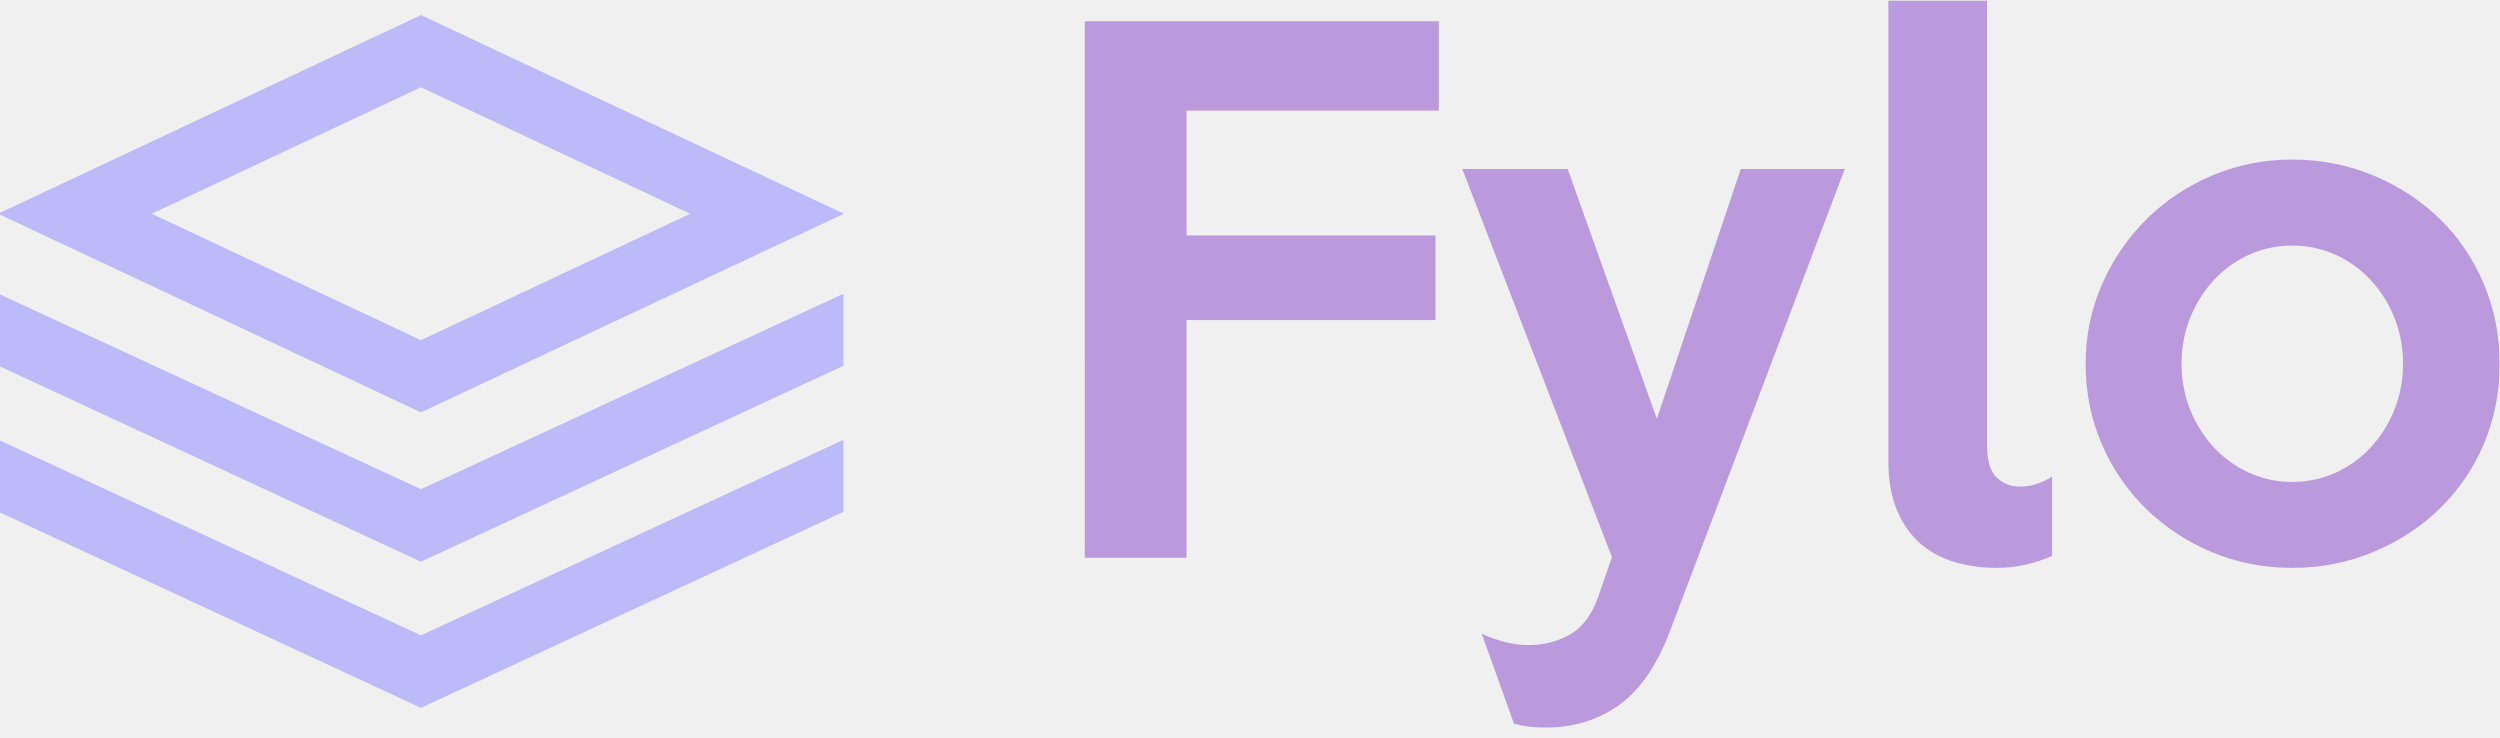
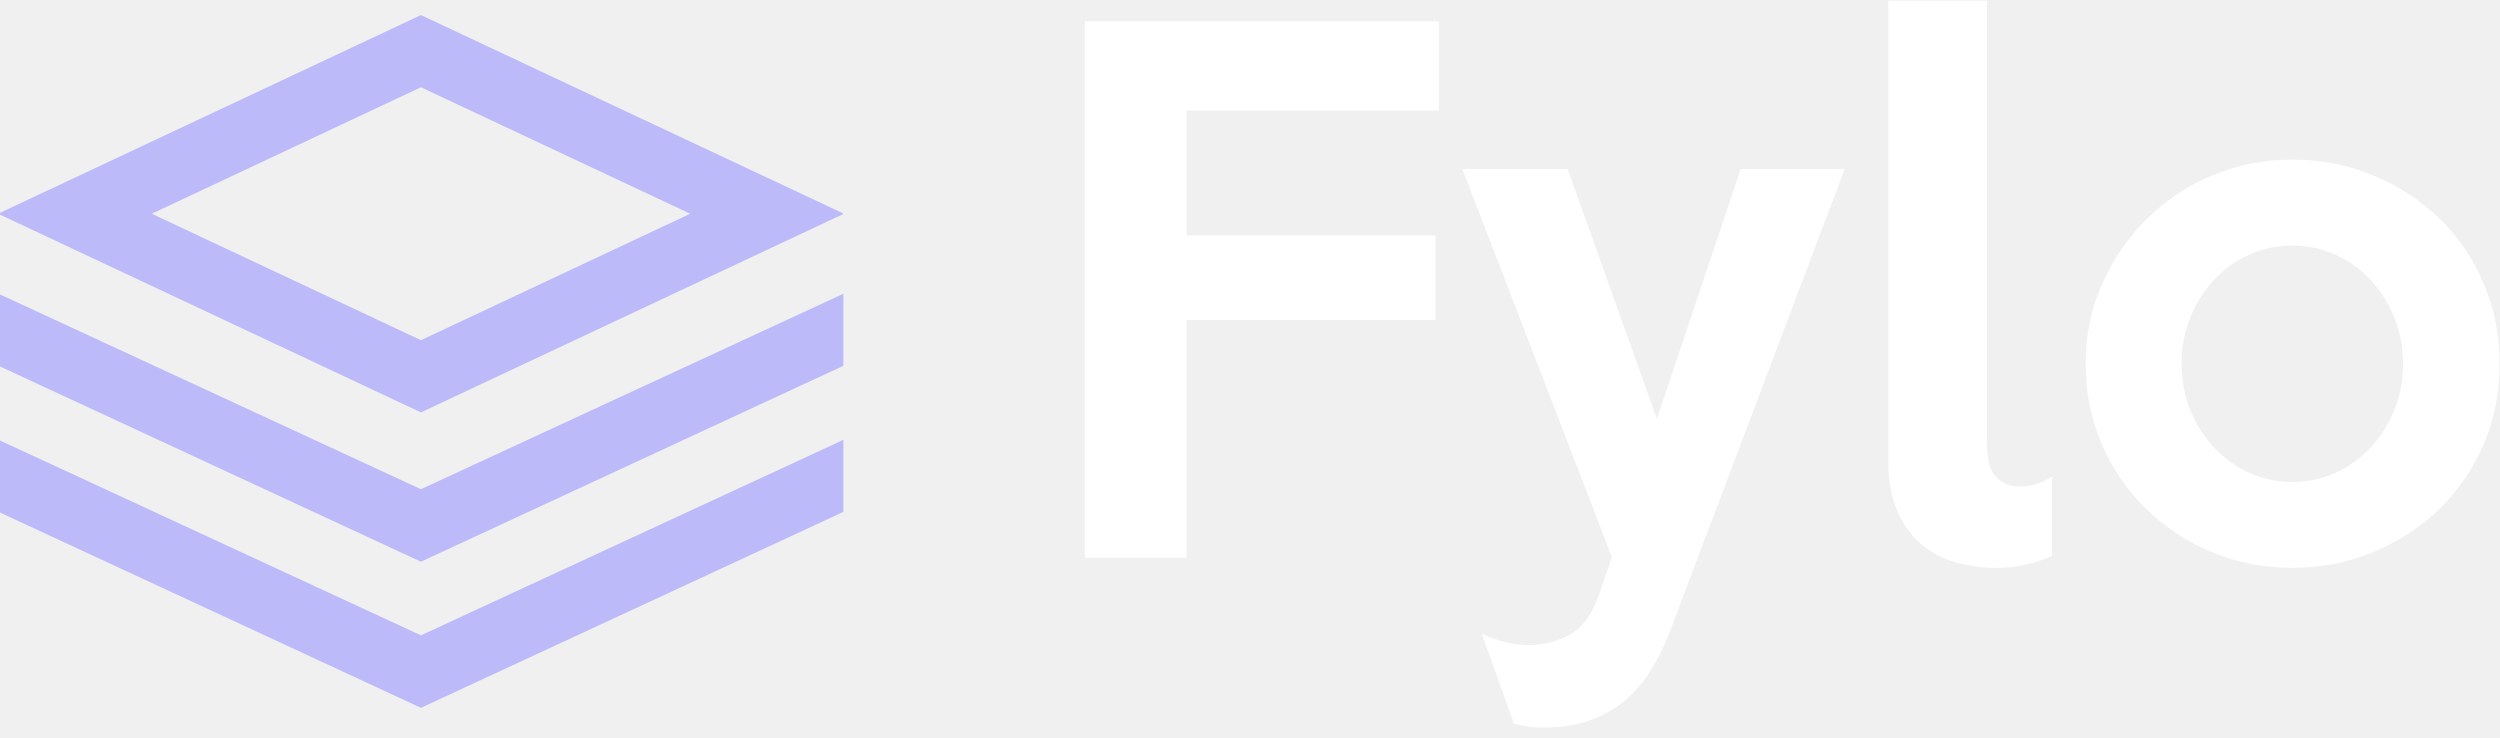
<svg xmlns="http://www.w3.org/2000/svg" xmlns:xlink="http://www.w3.org/1999/xlink" width="166" height="49">
  <defs>
    <path id="a" d="M.014.03h93.96v48.29H.015z" />
  </defs>
  <g fill="none" fill-rule="evenodd">
    <path d="M0 14.13v.123l27.95 13.13L56 14.209v-.033L27.95 1 0 14.13zm10.077.062L27.95 5.795l17.877 8.397-17.877 8.396-17.874-8.396zM27.95 32.483L0 19.55v4.784l27.95 12.964L56 24.289v-4.784L27.95 32.483zm0 9.703L0 29.25v4.783L27.95 47 56 33.99v-4.784l-28.05 12.98z" fill="#BDBAFA" />
    <g transform="translate(72)">
      <mask id="b" fill="#fff">
        <use xlink:href="#a" />
      </mask>
-       <path d="M87.56 24.152a8.1 8.1 0 0 0-2.161-5.573 7.259 7.259 0 0 0-2.34-1.673 6.864 6.864 0 0 0-2.85-.601c-1.01 0-1.961.2-2.852.601a7.257 7.257 0 0 0-2.34 1.673 8.102 8.102 0 0 0-2.16 5.574 8.102 8.102 0 0 0 2.16 5.573 7.257 7.257 0 0 0 2.34 1.672 6.864 6.864 0 0 0 2.851.602c1.01 0 1.96-.2 2.852-.602a7.259 7.259 0 0 0 2.339-1.672 8.1 8.1 0 0 0 2.16-5.574zm6.415 0c0 1.932-.357 3.723-1.07 5.373a13.098 13.098 0 0 1-2.94 4.28c-1.247 1.205-2.71 2.156-4.388 2.854-1.678.699-3.468 1.048-5.369 1.048-1.9 0-3.683-.349-5.346-1.048a13.863 13.863 0 0 1-4.366-2.876 13.351 13.351 0 0 1-2.94-4.302c-.713-1.65-1.07-3.426-1.07-5.329 0-1.873.364-3.634 1.092-5.284a13.92 13.92 0 0 1 2.962-4.325 13.671 13.671 0 0 1 4.367-2.898 13.552 13.552 0 0 1 5.301-1.048c1.901 0 3.69.35 5.369 1.048 1.678.698 3.14 1.65 4.388 2.854 1.248 1.204 2.228 2.638 2.94 4.302.713 1.665 1.07 3.449 1.07 5.351zM64.258 36.905a8.6 8.6 0 0 1-1.715.58c-.638.148-1.3.222-1.982.222a9.84 9.84 0 0 1-2.74-.379 6.003 6.003 0 0 1-2.295-1.226c-.653-.565-1.173-1.3-1.56-2.207-.385-.907-.578-2-.578-3.277V.029h6.549v29.474c0 1.07.215 1.806.646 2.207.43.401.943.602 1.537.602.742 0 1.455-.223 2.138-.669v5.262zM50.492 11.22L38.908 41.854c-.861 2.289-1.99 3.939-3.386 4.95-1.396 1.01-3.06 1.515-4.99 1.515-.297 0-.623-.022-.98-.066a7.352 7.352 0 0 1-1.025-.201l-2.138-5.975a8.486 8.486 0 0 0 1.56.557c.534.134 1.039.201 1.514.201 1.01 0 1.93-.23 2.762-.691.832-.46 1.47-1.315 1.916-2.564l.891-2.586-9.935-25.773h6.995l5.925 16.588 5.57-16.588h6.905zM23.538 7.342H6.786v8.294h16.529v5.618H6.785v15.784H.015V1.412h23.524v5.93z" fill="#b9d" mask="url(#b)" />
+       <path d="M87.56 24.152a8.1 8.1 0 0 0-2.161-5.573 7.259 7.259 0 0 0-2.34-1.673 6.864 6.864 0 0 0-2.85-.601c-1.01 0-1.961.2-2.852.601a7.257 7.257 0 0 0-2.34 1.673 8.102 8.102 0 0 0-2.16 5.574 8.102 8.102 0 0 0 2.16 5.573 7.257 7.257 0 0 0 2.34 1.672 6.864 6.864 0 0 0 2.851.602c1.01 0 1.96-.2 2.852-.602a7.259 7.259 0 0 0 2.339-1.672 8.1 8.1 0 0 0 2.16-5.574zm6.415 0c0 1.932-.357 3.723-1.07 5.373a13.098 13.098 0 0 1-2.94 4.28c-1.247 1.205-2.71 2.156-4.388 2.854-1.678.699-3.468 1.048-5.369 1.048-1.9 0-3.683-.349-5.346-1.048a13.863 13.863 0 0 1-4.366-2.876 13.351 13.351 0 0 1-2.94-4.302c-.713-1.65-1.07-3.426-1.07-5.329 0-1.873.364-3.634 1.092-5.284a13.92 13.92 0 0 1 2.962-4.325 13.671 13.671 0 0 1 4.367-2.898 13.552 13.552 0 0 1 5.301-1.048c1.901 0 3.69.35 5.369 1.048 1.678.698 3.14 1.65 4.388 2.854 1.248 1.204 2.228 2.638 2.94 4.302.713 1.665 1.07 3.449 1.07 5.351zM64.258 36.905a8.6 8.6 0 0 1-1.715.58c-.638.148-1.3.222-1.982.222a9.84 9.84 0 0 1-2.74-.379 6.003 6.003 0 0 1-2.295-1.226c-.653-.565-1.173-1.3-1.56-2.207-.385-.907-.578-2-.578-3.277V.029h6.549v29.474c0 1.07.215 1.806.646 2.207.43.401.943.602 1.537.602.742 0 1.455-.223 2.138-.669v5.262zM50.492 11.22L38.908 41.854c-.861 2.289-1.99 3.939-3.386 4.95-1.396 1.01-3.06 1.515-4.99 1.515-.297 0-.623-.022-.98-.066a7.352 7.352 0 0 1-1.025-.201l-2.138-5.975a8.486 8.486 0 0 0 1.56.557c.534.134 1.039.201 1.514.201 1.01 0 1.93-.23 2.762-.691.832-.46 1.47-1.315 1.916-2.564l.891-2.586-9.935-25.773h6.995l5.925 16.588 5.57-16.588h6.905zM23.538 7.342H6.786v8.294h16.529v5.618H6.785v15.784H.015V1.412h23.524v5.93z" fill="#fff" mask="url(#b)" />
    </g>
  </g>
</svg>
